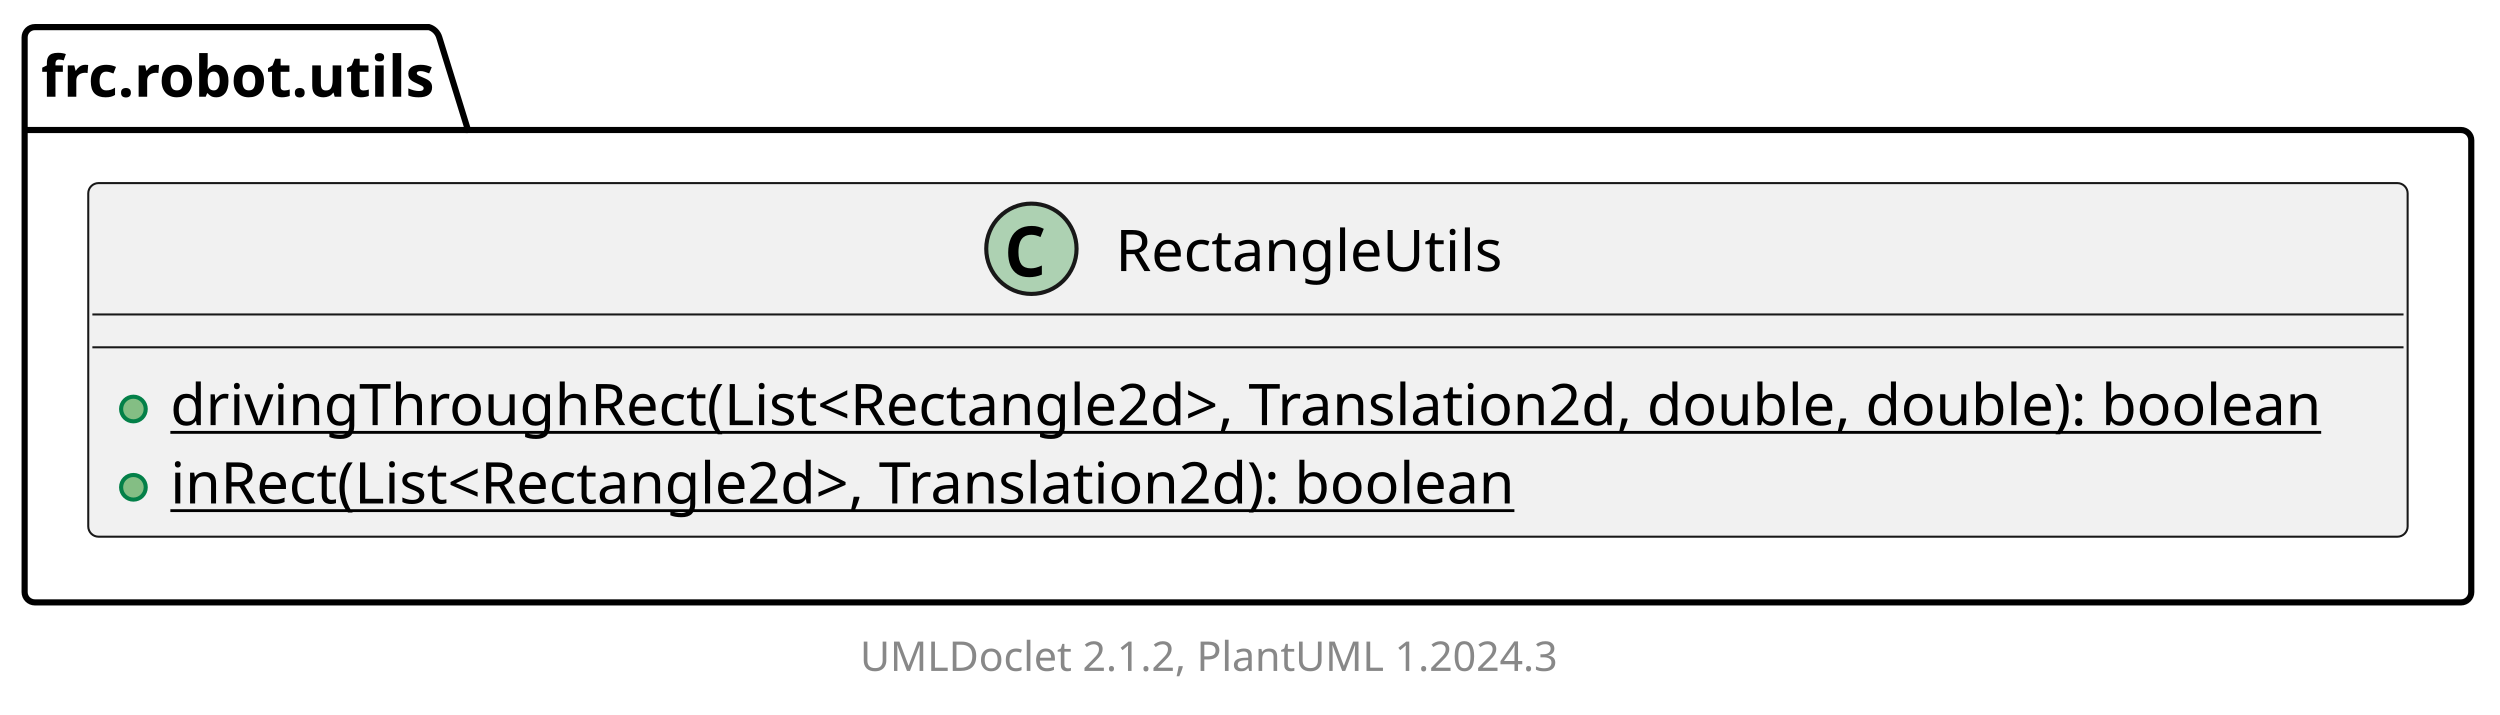
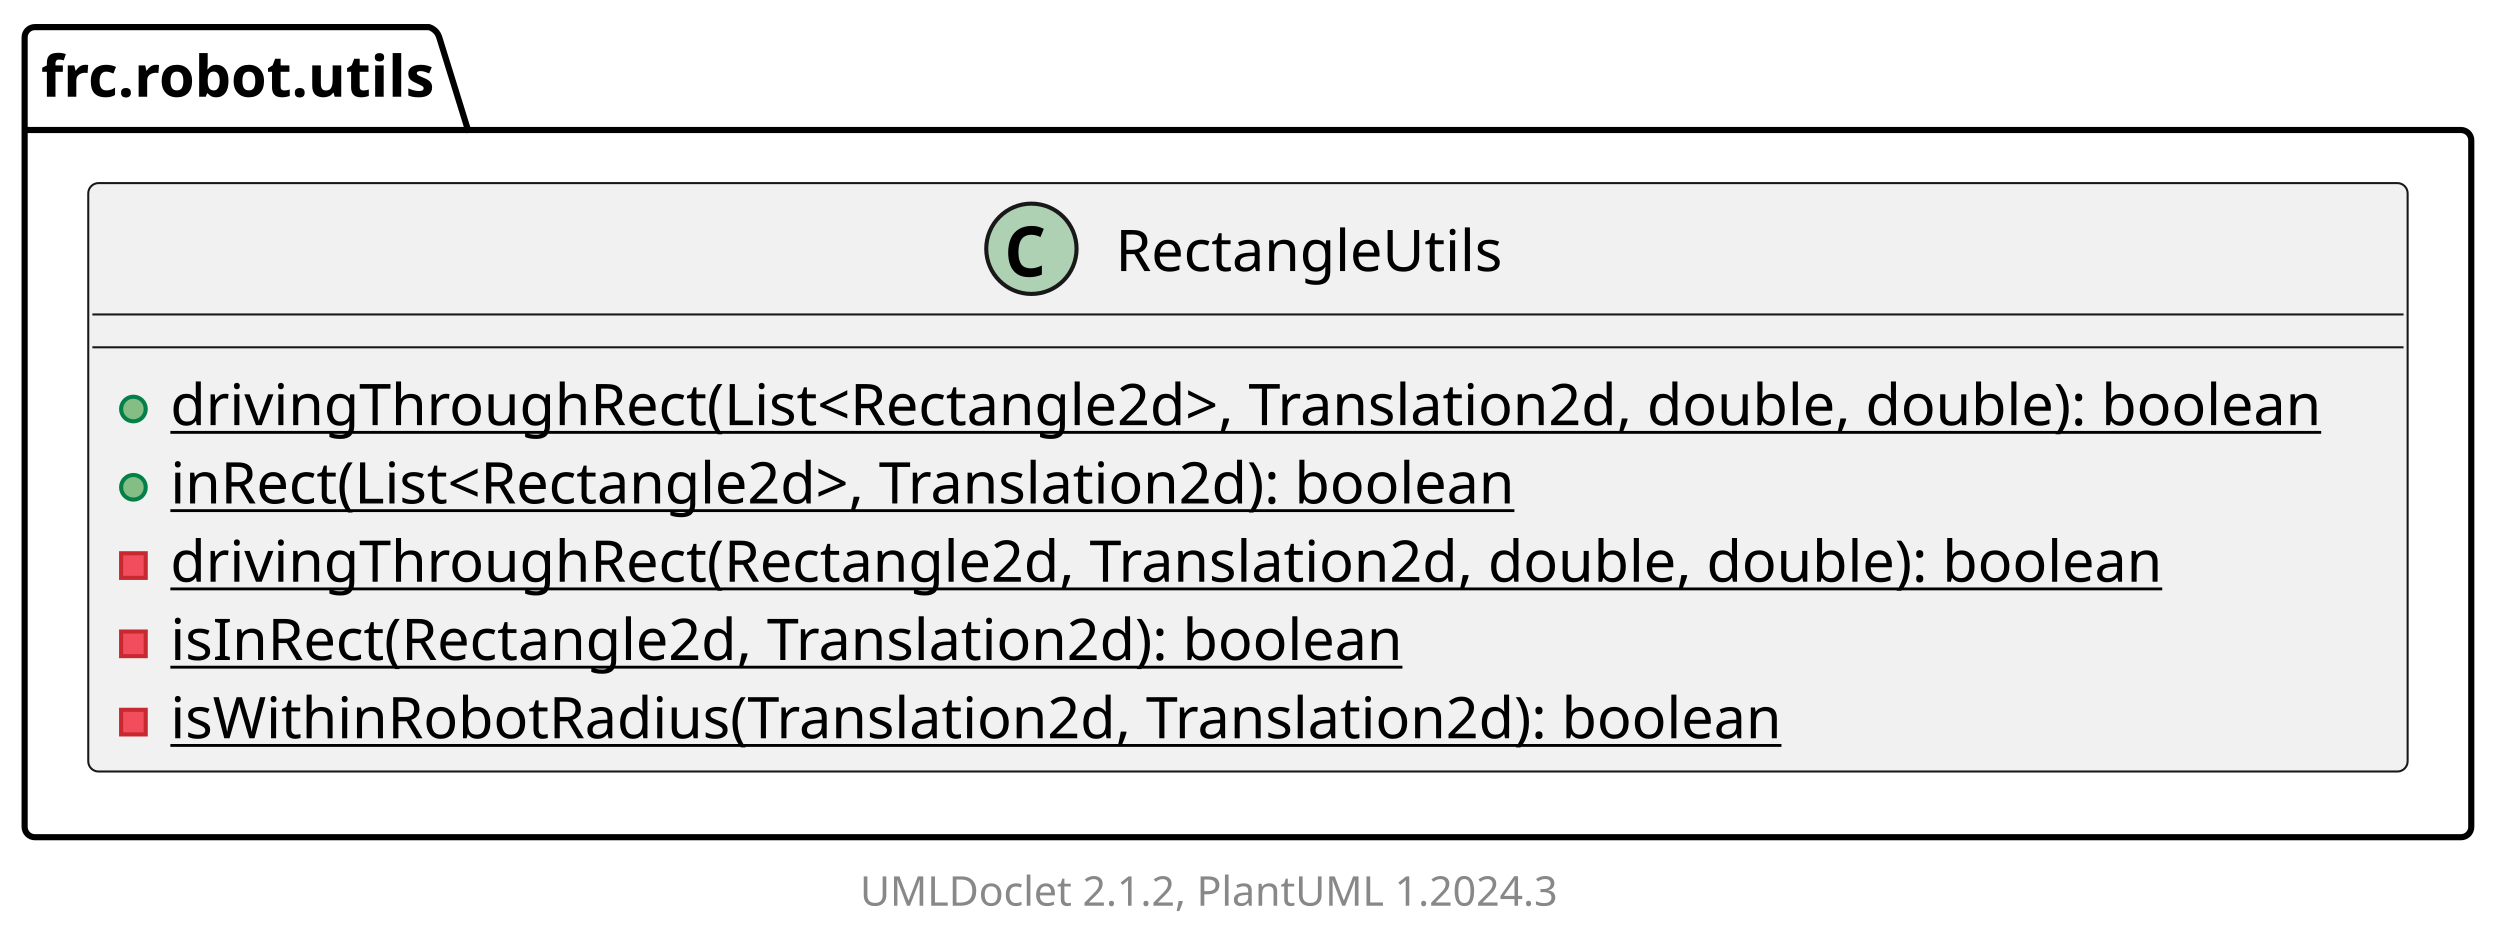
- <svg xmlns="http://www.w3.org/2000/svg" xmlns:xlink="http://www.w3.org/1999/xlink" contentStyleType="text/css" height="174px" preserveAspectRatio="none" style="width:609px;height:174px;background:#FFFFFF;" version="1.1" viewBox="0 0 609 174" width="609px" zoomAndPan="magnify">
+ <svg xmlns="http://www.w3.org/2000/svg" xmlns:xlink="http://www.w3.org/1999/xlink" contentStyleType="text/css" height="231px" preserveAspectRatio="none" style="width:609px;height:231px;background:#FFFFFF;" version="1.1" viewBox="0 0 609 231" width="609px" zoomAndPan="magnify">
  <defs />
  <g>
    <g id="cluster_frc.robot.utils">
-       <path d="M8.5,6.602 L104.5,6.602 A3.75,3.75 0 0 1 107,9.102 L114,31.67 L599.5,31.67 A2.5,2.5 0 0 1 602,34.17 L602,144.242 A2.5,2.5 0 0 1 599.5,146.742 L8.5,146.742 A2.5,2.5 0 0 1 6,144.242 L6,9.102 A2.5,2.5 0 0 1 8.5,6.602 " fill="none" style="stroke:#000000;stroke-width:1.5;" />
+       <path d="M8.5,6.602 L104.5,6.602 A3.75,3.75 0 0 1 107,9.102 L114,31.67 L599.5,31.67 A2.5,2.5 0 0 1 602,34.17 L602,201.442 A2.5,2.5 0 0 1 599.5,203.942 L8.5,203.942 A2.5,2.5 0 0 1 6,201.442 L6,9.102 A2.5,2.5 0 0 1 8.5,6.602 " fill="none" style="stroke:#000000;stroke-width:1.5;" />
      <line style="stroke:#000000;stroke-width:1.5;" x1="6" x2="114" y1="31.67" y2="31.67" />
      <text fill="#000000" font-family="sans-serif" font-size="14" font-weight="bold" lengthAdjust="spacing" textLength="95" x="10" y="23.568">frc.robot.utils</text>
    </g>
    <a href="RectangleUtils.html" target="_top" title="RectangleUtils.html" xlink:actuate="onRequest" xlink:href="RectangleUtils.html" xlink:show="new" xlink:title="RectangleUtils.html" xlink:type="simple">
      <g id="elem_RectangleUtils">
-         <rect codeLine="5" fill="#F1F1F1" height="86.136" id="RectangleUtils" rx="2.5" ry="2.5" style="stroke:#181818;stroke-width:0.5;" width="565" x="21.5" y="44.602" />
+         <rect codeLine="5" fill="#F1F1F1" height="143.34" id="RectangleUtils" rx="2.5" ry="2.5" style="stroke:#181818;stroke-width:0.5;" width="565" x="21.5" y="44.602" />
        <ellipse cx="251.25" cy="60.602" fill="#ADD1B2" rx="11" ry="11" style="stroke:#181818;stroke-width:1.0;" />
        <path d="M250.719,67.524 Q248.969,67.524 247.828,66.79 Q246.703,66.04 246.141,64.696 Q245.594,63.336 245.594,61.539 Q245.594,59.508 246.25,58.055 Q246.906,56.602 248.188,55.821 Q249.469,55.039 251.344,55.039 Q252.234,55.039 252.906,55.227 Q253.578,55.399 254.266,55.743 L253.453,57.758 Q252.828,57.446 252.281,57.321 Q251.75,57.196 251.266,57.196 Q250.094,57.196 249.391,57.727 Q248.688,58.258 248.391,59.211 Q248.094,60.164 248.094,61.43 Q248.094,63.446 248.812,64.415 Q249.531,65.368 251.125,65.368 Q251.719,65.368 252.344,65.211 Q252.969,65.055 253.797,64.68 L253.797,66.899 Q253.062,67.211 252.266,67.368 Q251.484,67.524 250.719,67.524 Z " fill="#000000" />
        <text fill="#000000" font-family="sans-serif" font-size="14" lengthAdjust="spacing" textLength="97" x="271.75" y="66.034">RectangleUtils</text>
        <line style="stroke:#181818;stroke-width:0.5;" x1="22.5" x2="585.5" y1="76.602" y2="76.602" />
        <line style="stroke:#181818;stroke-width:0.5;" x1="22.5" x2="585.5" y1="84.602" y2="84.602" />
        <ellipse cx="32.5" cy="99.636" fill="#84BE84" rx="3" ry="3" style="stroke:#038048;stroke-width:1.0;" />
        <text fill="#000000" font-family="sans-serif" font-size="14" lengthAdjust="spacing" text-decoration="underline" textLength="539" x="41.5" y="103.568">drivingThroughRect(List&lt;Rectangle2d&gt;, Translation2d, double, double): boolean</text>
        <ellipse cx="32.5" cy="118.704" fill="#84BE84" rx="3" ry="3" style="stroke:#038048;stroke-width:1.0;" />
        <text fill="#000000" font-family="sans-serif" font-size="14" lengthAdjust="spacing" text-decoration="underline" textLength="336" x="41.5" y="122.636">inRect(List&lt;Rectangle2d&gt;, Translation2d): boolean</text>
+         <rect fill="#F24D5C" height="6" style="stroke:#C82930;stroke-width:1.0;" width="6" x="29.5" y="134.772" />
+         <text fill="#000000" font-family="sans-serif" font-size="14" lengthAdjust="spacing" text-decoration="underline" textLength="500" x="41.5" y="141.704">drivingThroughRect(Rectangle2d, Translation2d, double, double): boolean</text>
+         <rect fill="#F24D5C" height="6" style="stroke:#C82930;stroke-width:1.0;" width="6" x="29.5" y="153.84" />
+         <text fill="#000000" font-family="sans-serif" font-size="14" lengthAdjust="spacing" text-decoration="underline" textLength="309" x="41.5" y="160.772">isInRect(Rectangle2d, Translation2d): boolean</text>
+         <rect fill="#F24D5C" height="6" style="stroke:#C82930;stroke-width:1.0;" width="6" x="29.5" y="172.908" />
+         <text fill="#000000" font-family="sans-serif" font-size="14" lengthAdjust="spacing" text-decoration="underline" textLength="404" x="41.5" y="179.84">isWithinRobotRadius(Translation2d, Translation2d): boolean</text>
      </g>
    </a>
-     <text fill="#888888" font-family="sans-serif" font-size="10" lengthAdjust="spacing" textLength="176" x="209.5" y="163.432">UMLDoclet 2.1.2, PlantUML 1.2024.3</text>
+     <text fill="#888888" font-family="sans-serif" font-size="10" lengthAdjust="spacing" textLength="176" x="209.5" y="220.632">UMLDoclet 2.1.2, PlantUML 1.2024.3</text>
  </g>
</svg>
